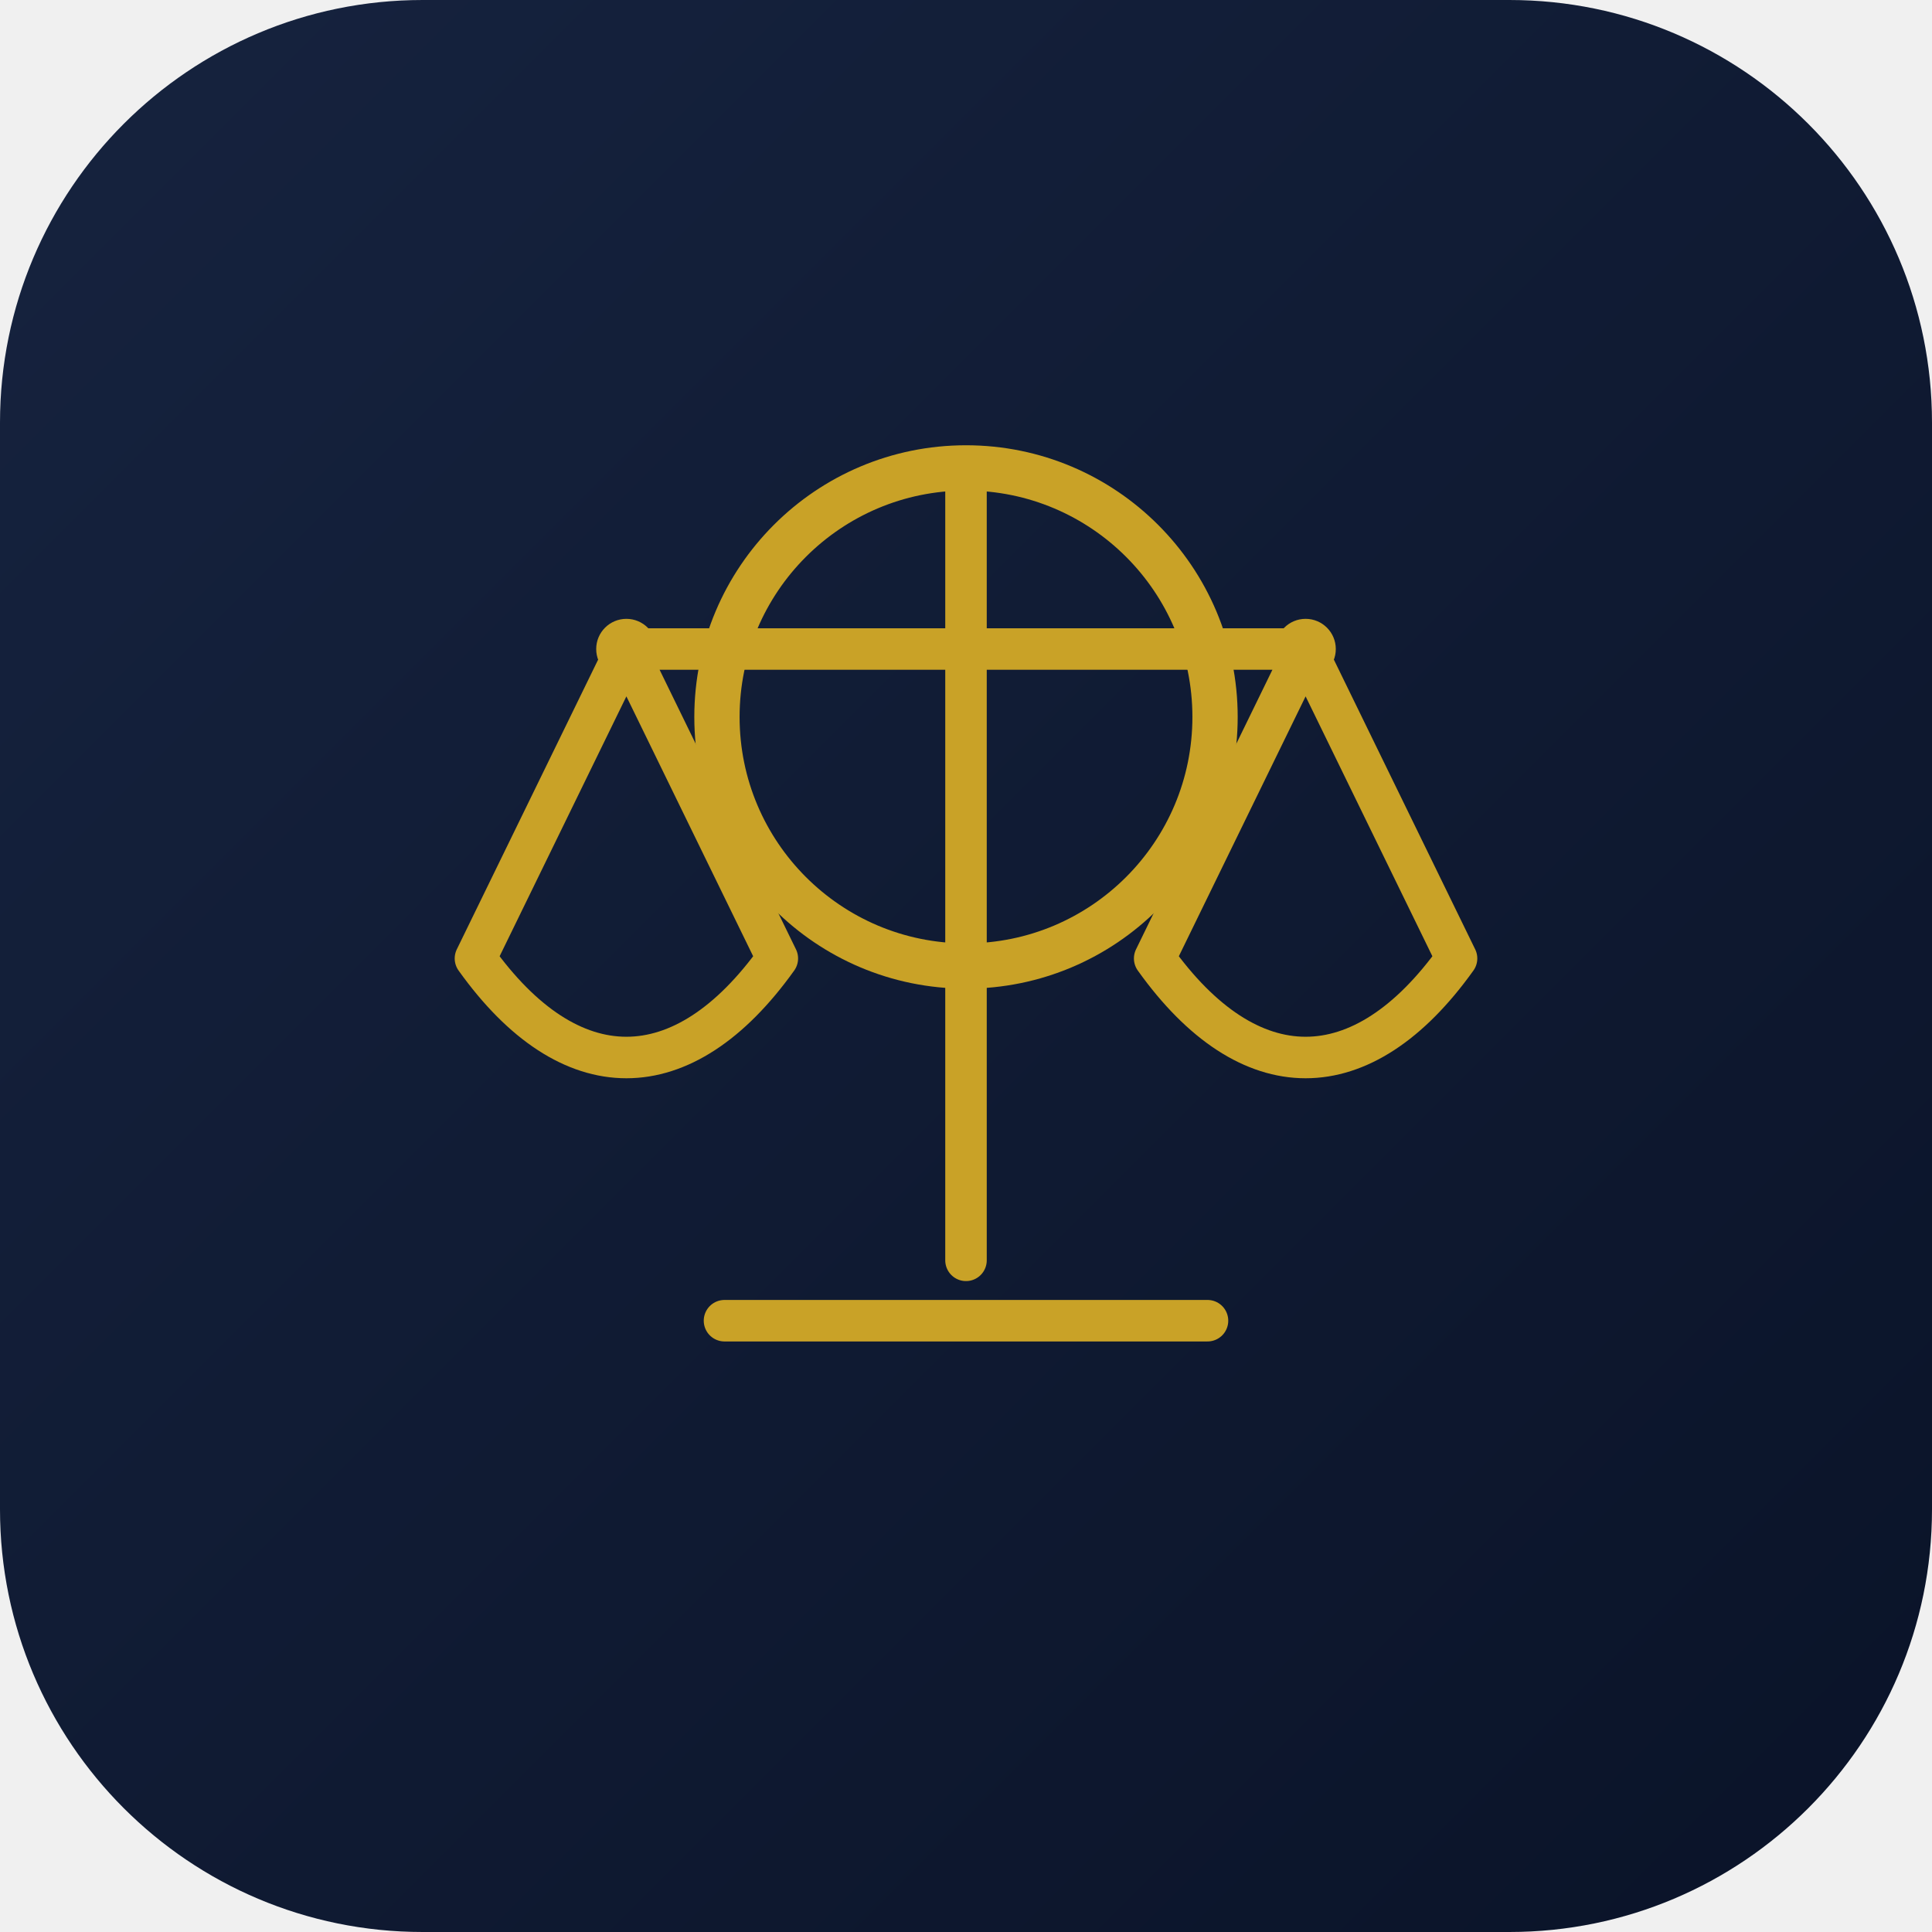
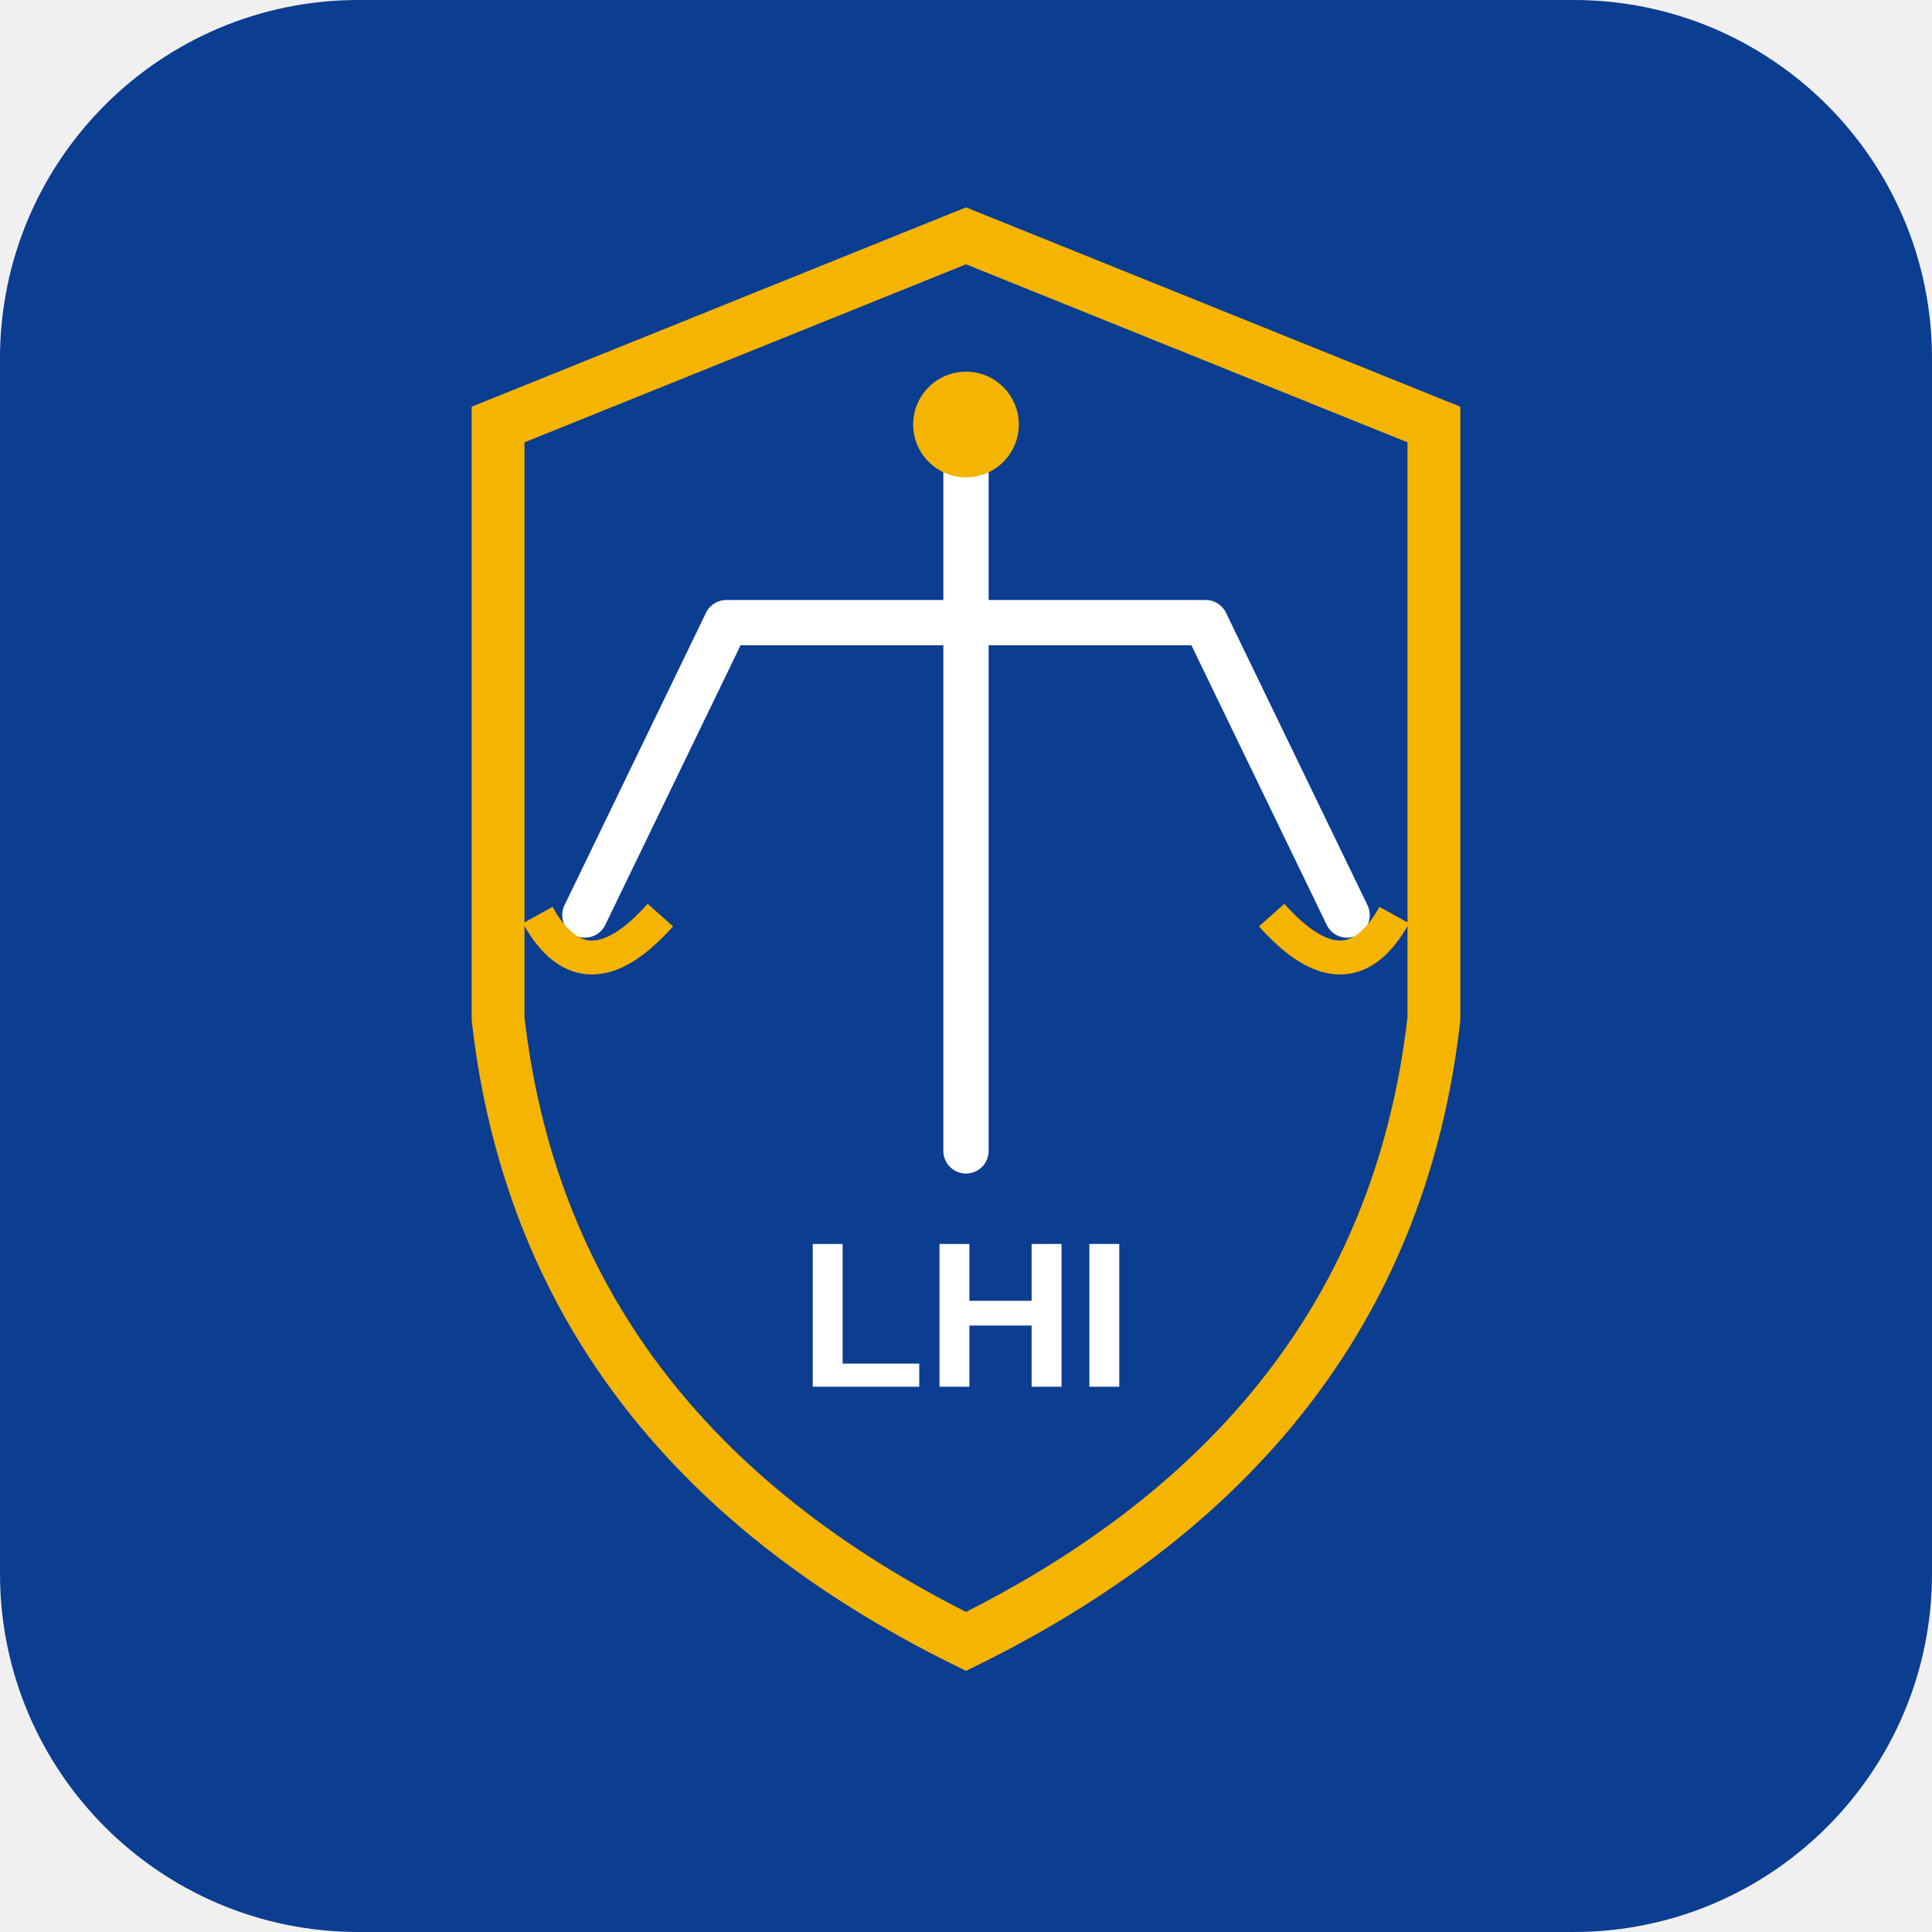
- <svg xmlns="http://www.w3.org/2000/svg" viewBox="0 0 512 512">
-   <defs>
-     <linearGradient id="g" x1="0" y1="0" x2="1" y2="1">
-       <stop stop-color="#16233F" />
-       <stop offset="1" stop-color="#0A1328" />
-     </linearGradient>
-   </defs>
-   <rect width="512" height="512" rx="112" fill="url(#g)" />
-   <circle cx="256" cy="190" r="66" fill="none" stroke="#C9A227" stroke-width="12" />
-   <path d="M256 124v210M166 172h180M166 172l-40 82c25 35 55 35 80 0l-40-82m180 0-40 82c25 35 55 35 80 0l-40-82M192 350h128" fill="none" stroke="#C9A227" stroke-width="11" stroke-linecap="round" stroke-linejoin="round" />
-   <circle cx="166" cy="172" r="8" fill="#C9A227" />
-   <circle cx="346" cy="172" r="8" fill="#C9A227" />
+ <svg xmlns="http://www.w3.org/2000/svg" width="1024" height="1024" viewBox="0 0 1024 1024">
+   <rect width="1024" height="1024" rx="190" fill="#0B3D91" />
+   <path d="M512 125 L760 225 L760 540 Q735 760 512 870 Q289 760 264 540 L264 225 Z" fill="#0B3D91" stroke="#F4B400" stroke-width="28" />
+   <path d="M512 245 L512 610 M385 330 H639 M385 330 L310 485 M639 330 L714 485" stroke="#fff" stroke-width="24" fill="none" stroke-linecap="round" />
+   <path d="M285 485 Q310 530 350 485 M674 485 Q714 530 739 485" stroke="#F4B400" stroke-width="18" fill="none" />
+   <circle cx="512" cy="225" r="28" fill="#F4B400" />
+   <text x="512" y="735" text-anchor="middle" font-family="Arial,sans-serif" font-size="110" font-weight="700" fill="#fff">LHI</text>
</svg>
